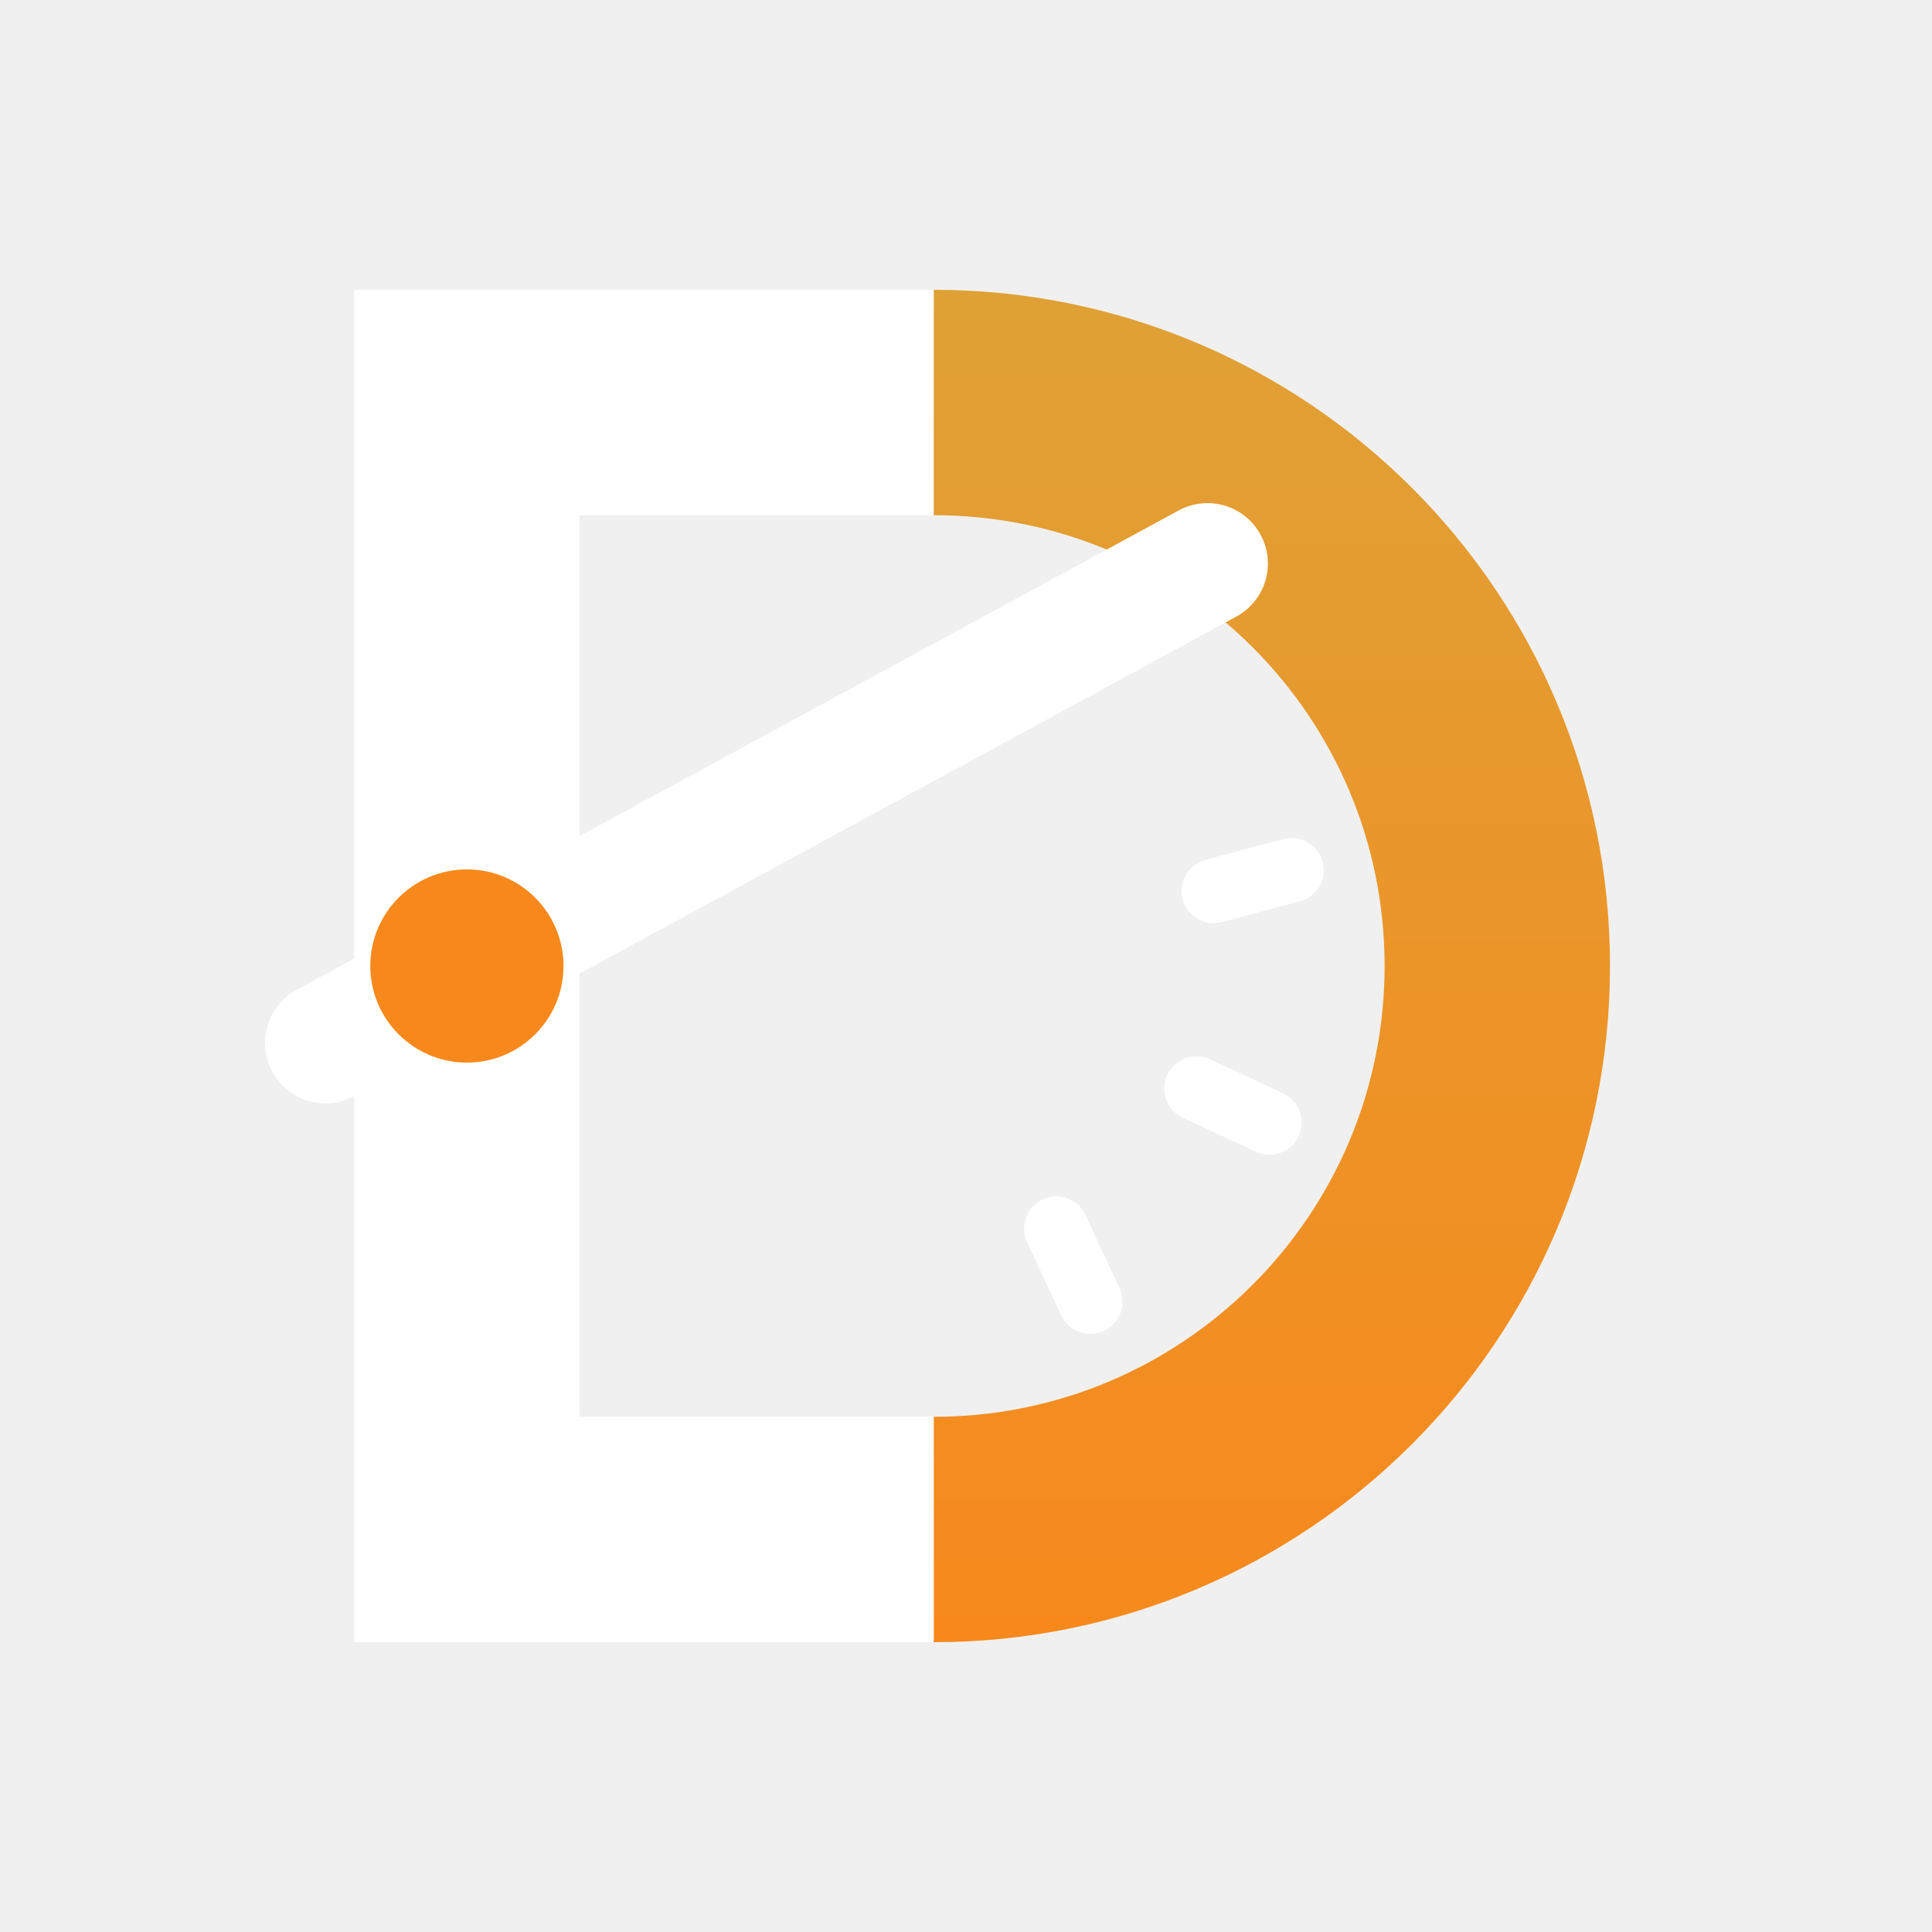
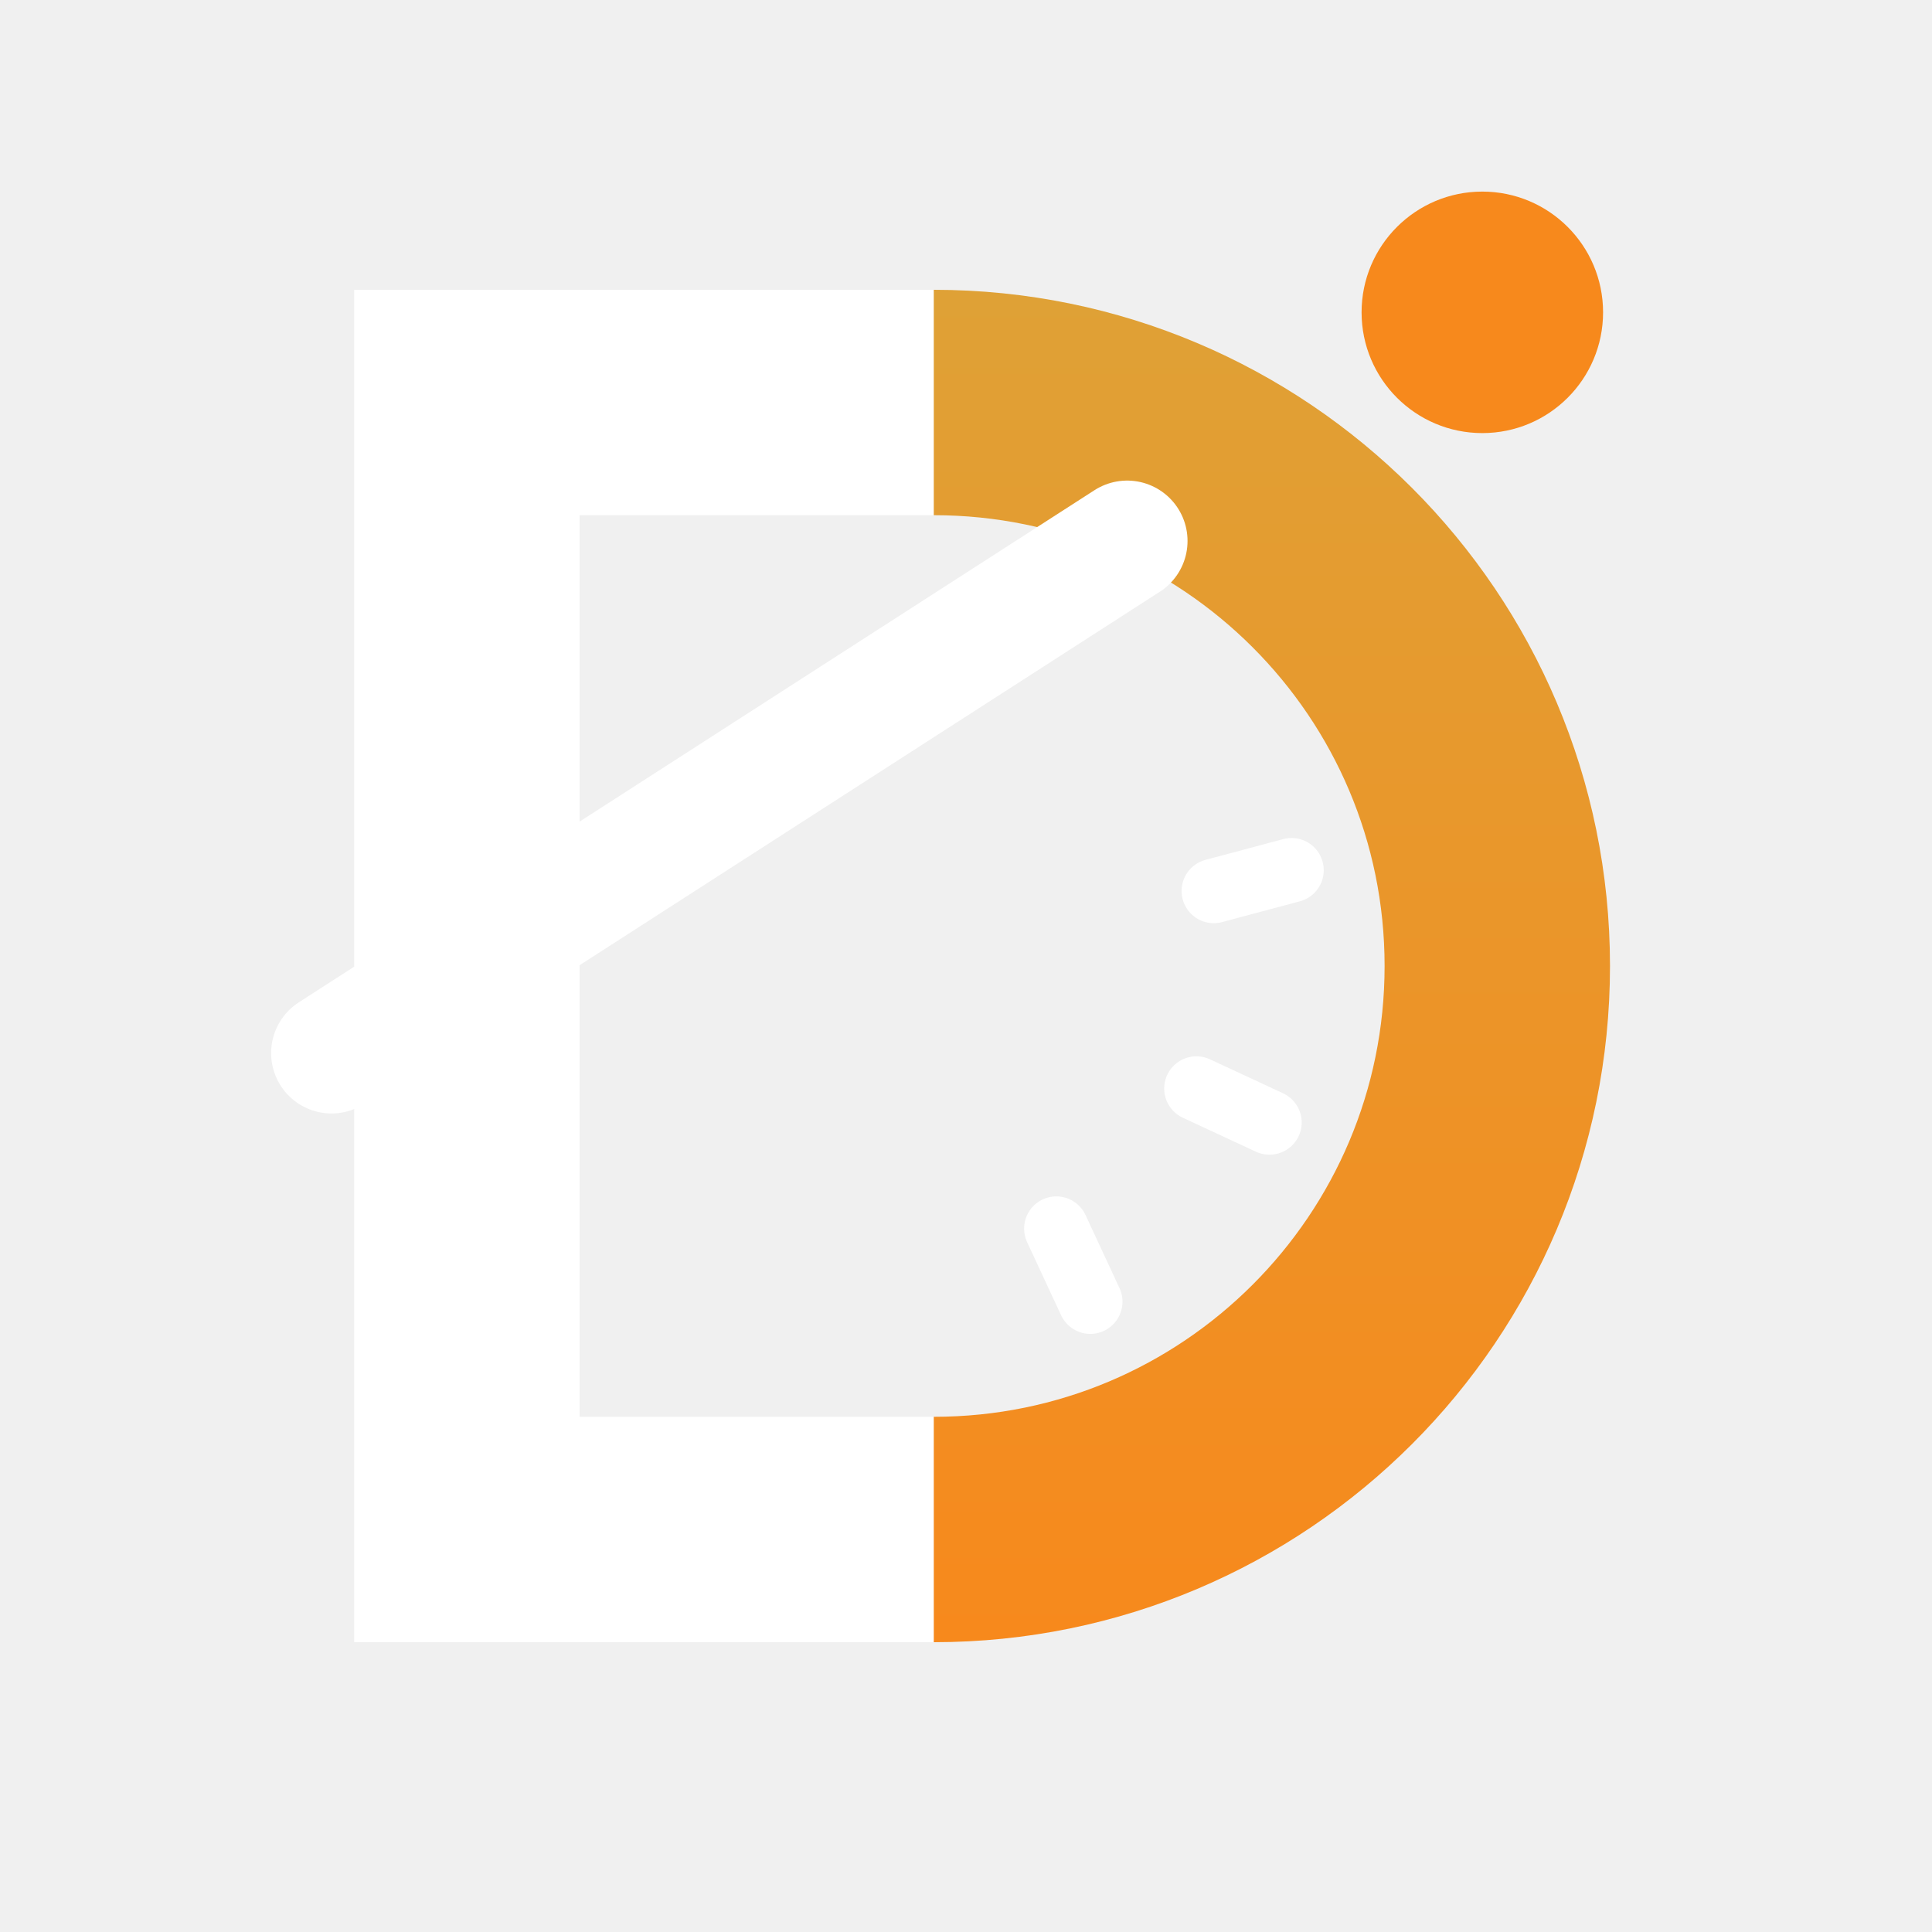
<svg xmlns="http://www.w3.org/2000/svg" viewBox="0 0 120 120" role="img" aria-label="Trí Đức Media">
  <defs>
    <linearGradient id="m-reverse-g" gradientUnits="userSpaceOnUse" x1="0" y1="18" x2="0" y2="102">
      <stop offset="0" stop-color="#DFA136" />
      <stop offset="1" stop-color="#F7891C" />
    </linearGradient>
  </defs>
  <path fill="#FFFFFF" d="M22 18H58V32H36V88H58V102H22Z" />
  <path fill="none" stroke="url(#m-reverse-g)" stroke-width="14" d="M58 25A35 35 0 0 1 58 95" />
  <path fill="none" stroke="#FFFFFF" stroke-width="4" stroke-linecap="round" d="M75.39 55.34L80.22 54.05M74.31 67.61L78.85 69.72M65.61 76.31L67.72 80.85" />
-   <path fill="none" stroke="#FFFFFF" stroke-width="7.5" stroke-linecap="round" d="M20.21 64.78L75 35" />
-   <circle cx="29" cy="60" r="6" fill="#F7891C" />
+   <path fill="none" stroke="#FFFFFF" stroke-width="7.5" stroke-linecap="round" d="M20.59 65.41L70.01 33.6" />
+   <circle cx="92.07" cy="19.4" r="7.5" fill="#F7891C" />
</svg>
